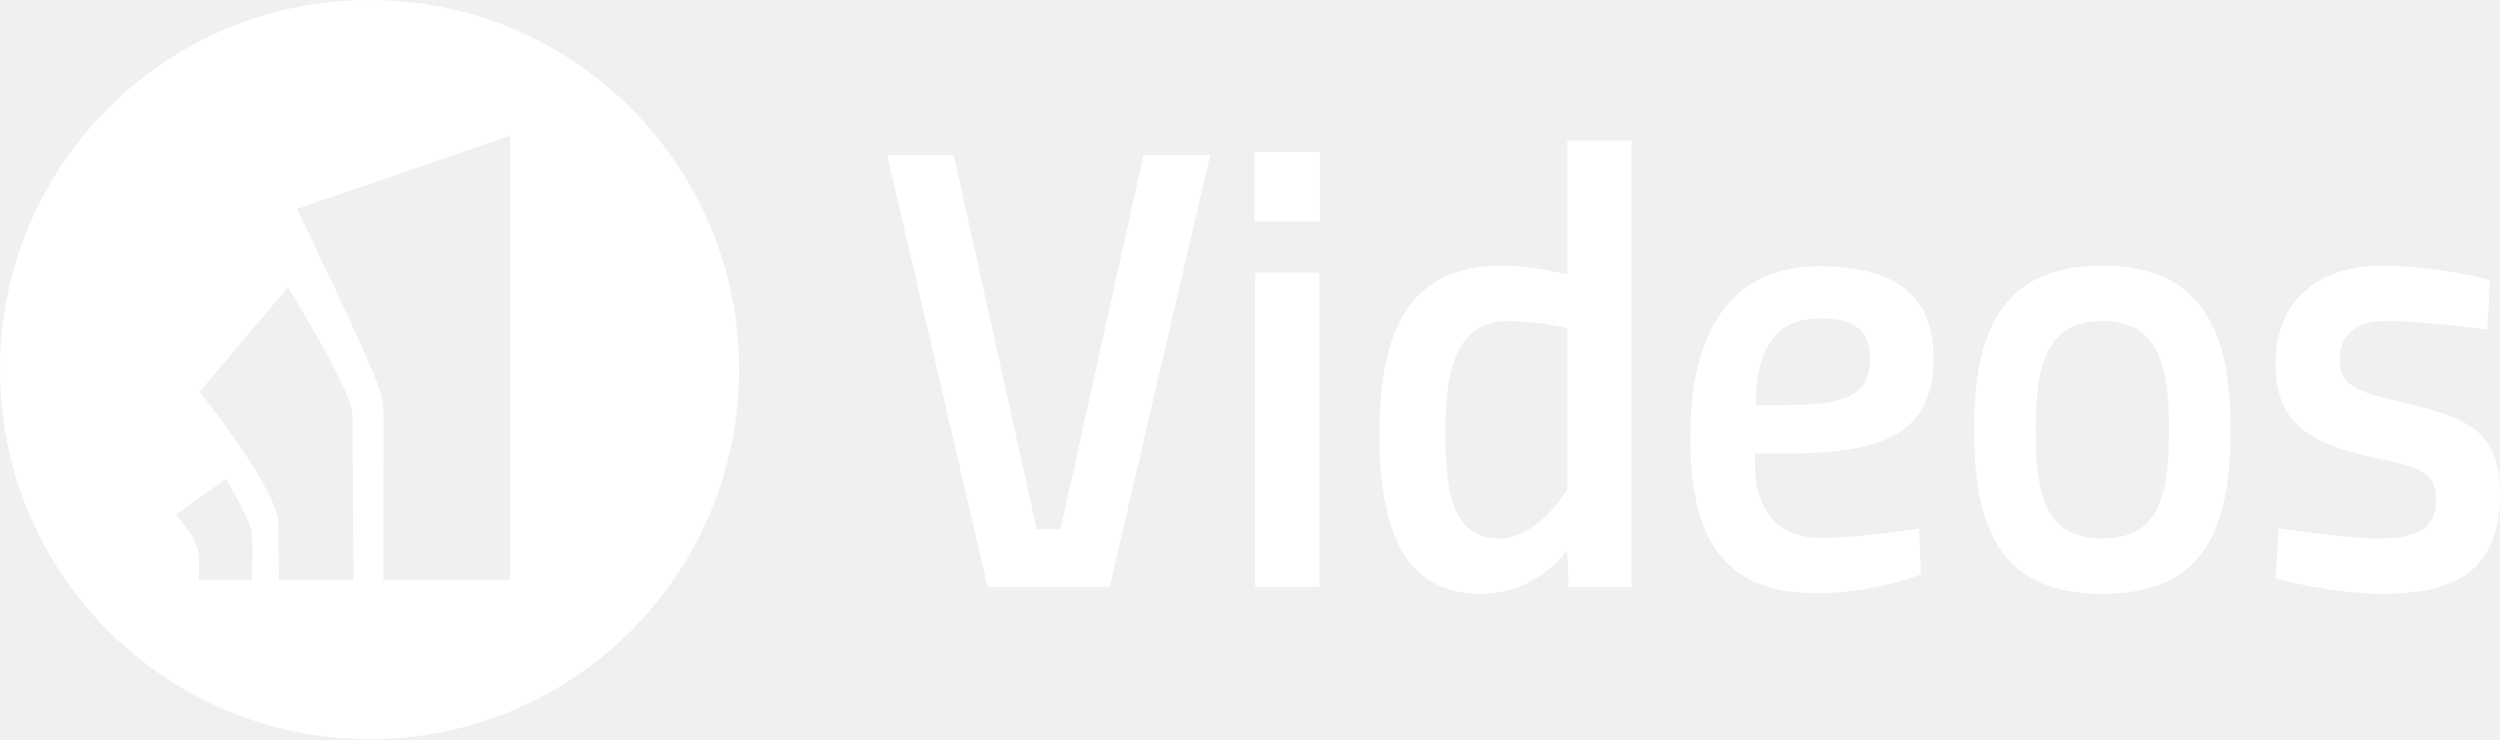
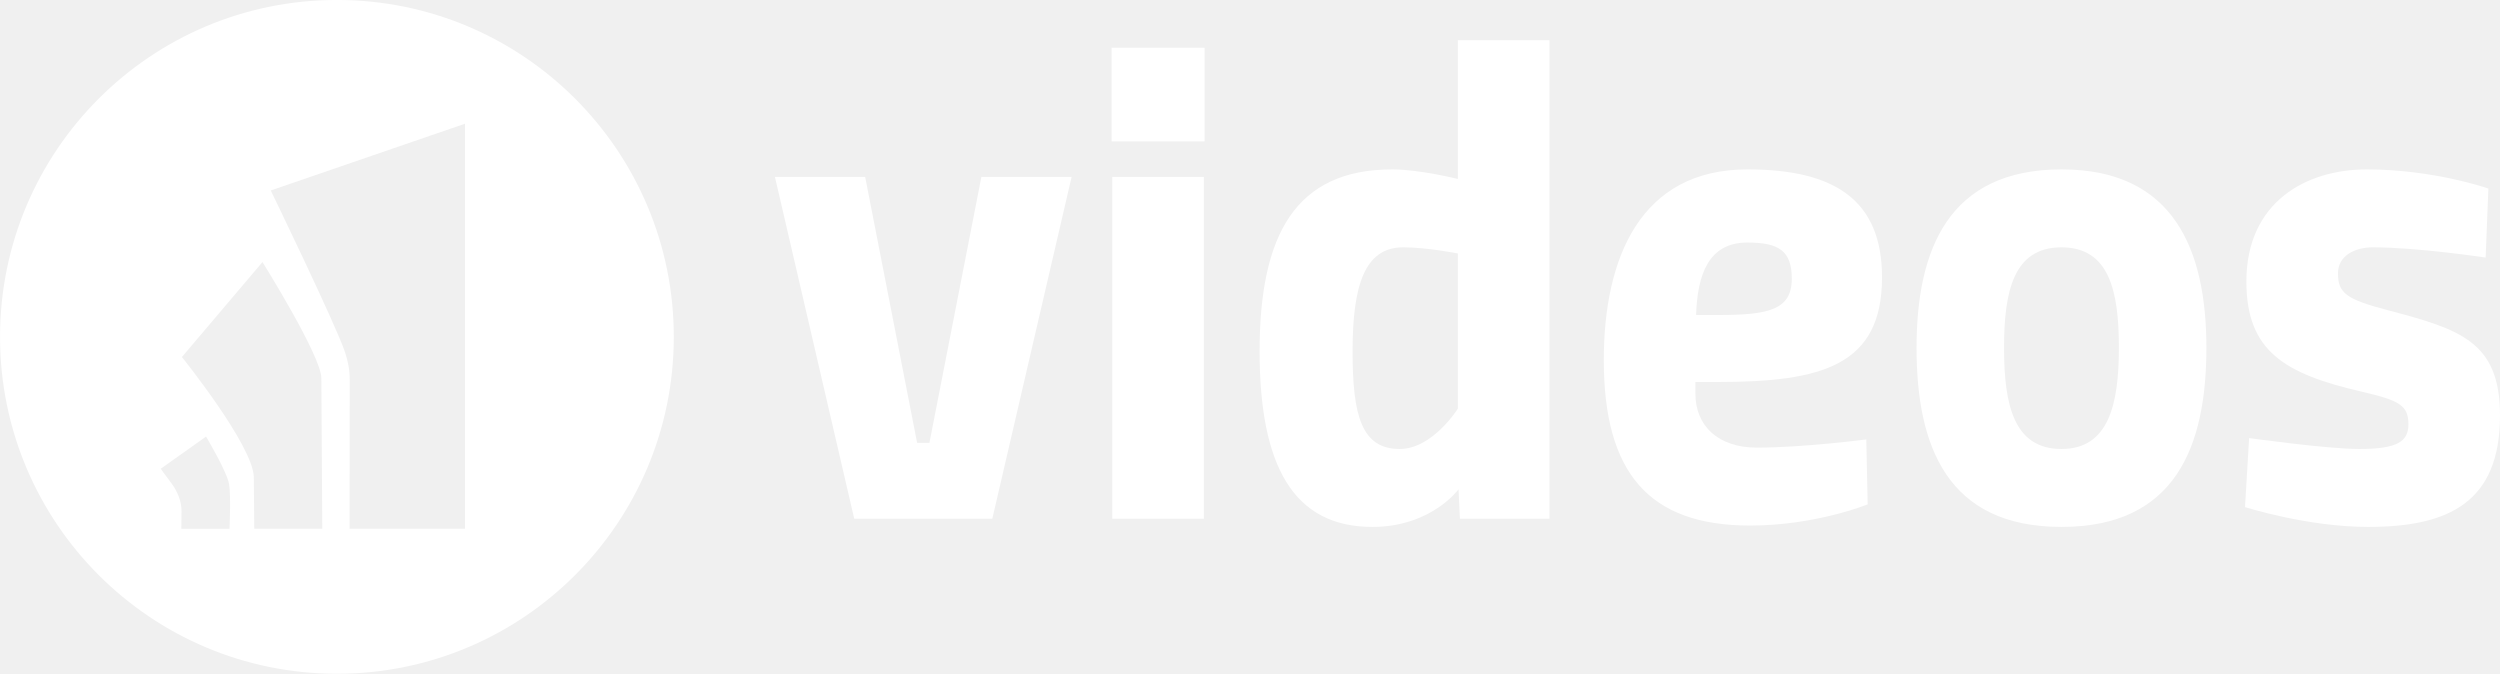
- <svg xmlns="http://www.w3.org/2000/svg" viewBox="1.4 -933.5 3976.5 1175.7">
-   <g transform="translate(0.0,-934.2) scale(41.4769)">
+ <svg xmlns="http://www.w3.org/2000/svg" viewBox="1.1 -758.8 3657.1 985.6">
+   <g transform="translate(0.0,-759.4) scale(34.7707)">
    <path d="m14.206.016C6.378.016.033,6.362.033,14.19s6.346,14.173,14.173,14.173,14.173-6.346,14.173-14.173S22.034.016,14.206.016Zm-4.52,22.248h-2.025s.004-.491.007-.709c.006-.385-.117-.714-.303-1.03-.087-.148-.492-.662-.57-.788l1.905-1.353s.892,1.49.971,2.013c.08.522.016,1.868.016,1.868Zm1.042-.001l-.018-2.178c-.028-1.321-3.025-5.047-3.025-5.047l3.389-3.996s2.477,3.959,2.477,4.885l.039,6.336h-2.862Zm8.866 0h-4.855l.006-6.26c.002-.405-.07-.784-.196-1.163-.384-1.157-3.127-6.81-3.127-6.81l8.172-2.808v17.042Z" fill="#ffffff" />
  </g>
  <g fill="#ffffff">
-     <g transform="translate(1395.4,0)">
-       <path d="M425 687 293 92H255L123 687H17L177 0H371L531 687Z" transform="translate(0.0,0.0) scale(1,-1)" />
-       <path d="M61 0H163V500H61ZM60 581H164V692H60Z" transform="translate(541.5,0.0) scale(1,-1)" />
-       <path d="M441 710H339V497C339 497 281 511 235 511C93 511 40 416 40 244C40 82 84 -11 202 -11C292 -11 339 59 339 59L341 0H441ZM339 155C339 155 293 77 231 77C159 77 145 144 145 244C145 358 168 423 246 423C287 423 339 412 339 412Z" transform="translate(760.0,0.0) scale(1,-1)" />
-       <path d="M246 78C176 78 142 124 142 197V212H184C343 212 426 240 426 365C426 468 358 510 245 510C96 510 39 396 39 237C39 67 100 -10 239 -10C333 -10 406 20 406 20L403 93C403 93 315 78 246 78ZM143 289C144 372 170 427 245 427C297 427 325 411 325 363C325 302 283 289 184 289Z" transform="translate(1255.5,0.0) scale(1,-1)" />
-       <path d="M243 511C83 511 39 405 39 253C39 101 74 -11 243 -11C412 -11 447 101 447 253C447 405 402 511 243 511ZM243 77C150 77 137 149 137 253C137 359 158 423 243 423C328 423 349 359 349 253C349 149 336 77 243 77Z" transform="translate(1707.0,0.0) scale(1,-1)" />
-       <path d="M380 488C380 488 298 511 207 511C123 511 39 468 39 355C39 256 98 227 202 204C265 191 294 184 294 139C294 93 267 77 200 77C152 77 44 93 44 93L39 13C39 13 131 -11 209 -11C323 -11 396 24 396 149C396 255 335 271 231 296C164 311 141 322 141 364C141 407 177 423 214 423C280 423 376 409 376 409Z" transform="translate(2186.5,0.0) scale(1,-1)" />
+     <g transform="translate(1123.7,0)">
+       <path d="M11 500 127 0H329L445 500H313L237 111H219L143 500Z" transform="translate(0.0,0.0) scale(1,-1)" />
+       <path d="M55 0H189V500H55ZM54 552H190V689H54Z" transform="translate(449.5,0.0) scale(1,-1)" />
+       <path d="M457 700H323V497C323 497 267 511 227 511C86 511 33 416 33 245C33 78 82 -12 198 -12C284 -12 324 43 324 43L326 0H457ZM323 161C323 161 286 102 238 102C182 102 169 151 169 245C169 342 187 397 243 397C278 397 323 388 323 388Z" transform="translate(687.0,0.0) scale(1,-1)" />
+       <path d="M255 104C198 104 165 136 165 183V200H198C350 200 438 224 438 353C438 466 369 511 241 511C85 511 31 382 31 232C31 67 97 -10 245 -10C341 -10 417 21 417 21L415 116C415 116 323 104 255 104ZM166 298C168 357 184 404 241 404C287 404 306 392 306 351C306 305 271 298 198 298Z" transform="translate(1192.5,0.0) scale(1,-1)" />
+       <path d="M243 511C78 511 31 394 31 250C31 106 76 -12 243 -12C410 -12 455 106 455 250C455 394 407 511 243 511ZM243 102C173 102 159 167 159 250C159 333 173 397 243 397C313 397 327 333 327 250C327 167 312 102 243 102Z" transform="translate(1650.0,0.0) scale(1,-1)" />
+       <path d="M388 483C388 483 308 511 210 511C121 511 34 463 34 347C34 245 90 212 202 186C258 173 271 166 271 138C271 113 255 102 199 102C152 102 38 118 38 118L32 17C32 17 123 -12 212 -12C330 -12 405 24 405 151C405 259 347 277 241 305C180 321 168 330 168 359C168 385 193 397 219 397C285 397 384 382 384 382Z" transform="translate(2129.5,0.0) scale(1,-1)" />
    </g>
  </g>
</svg>
